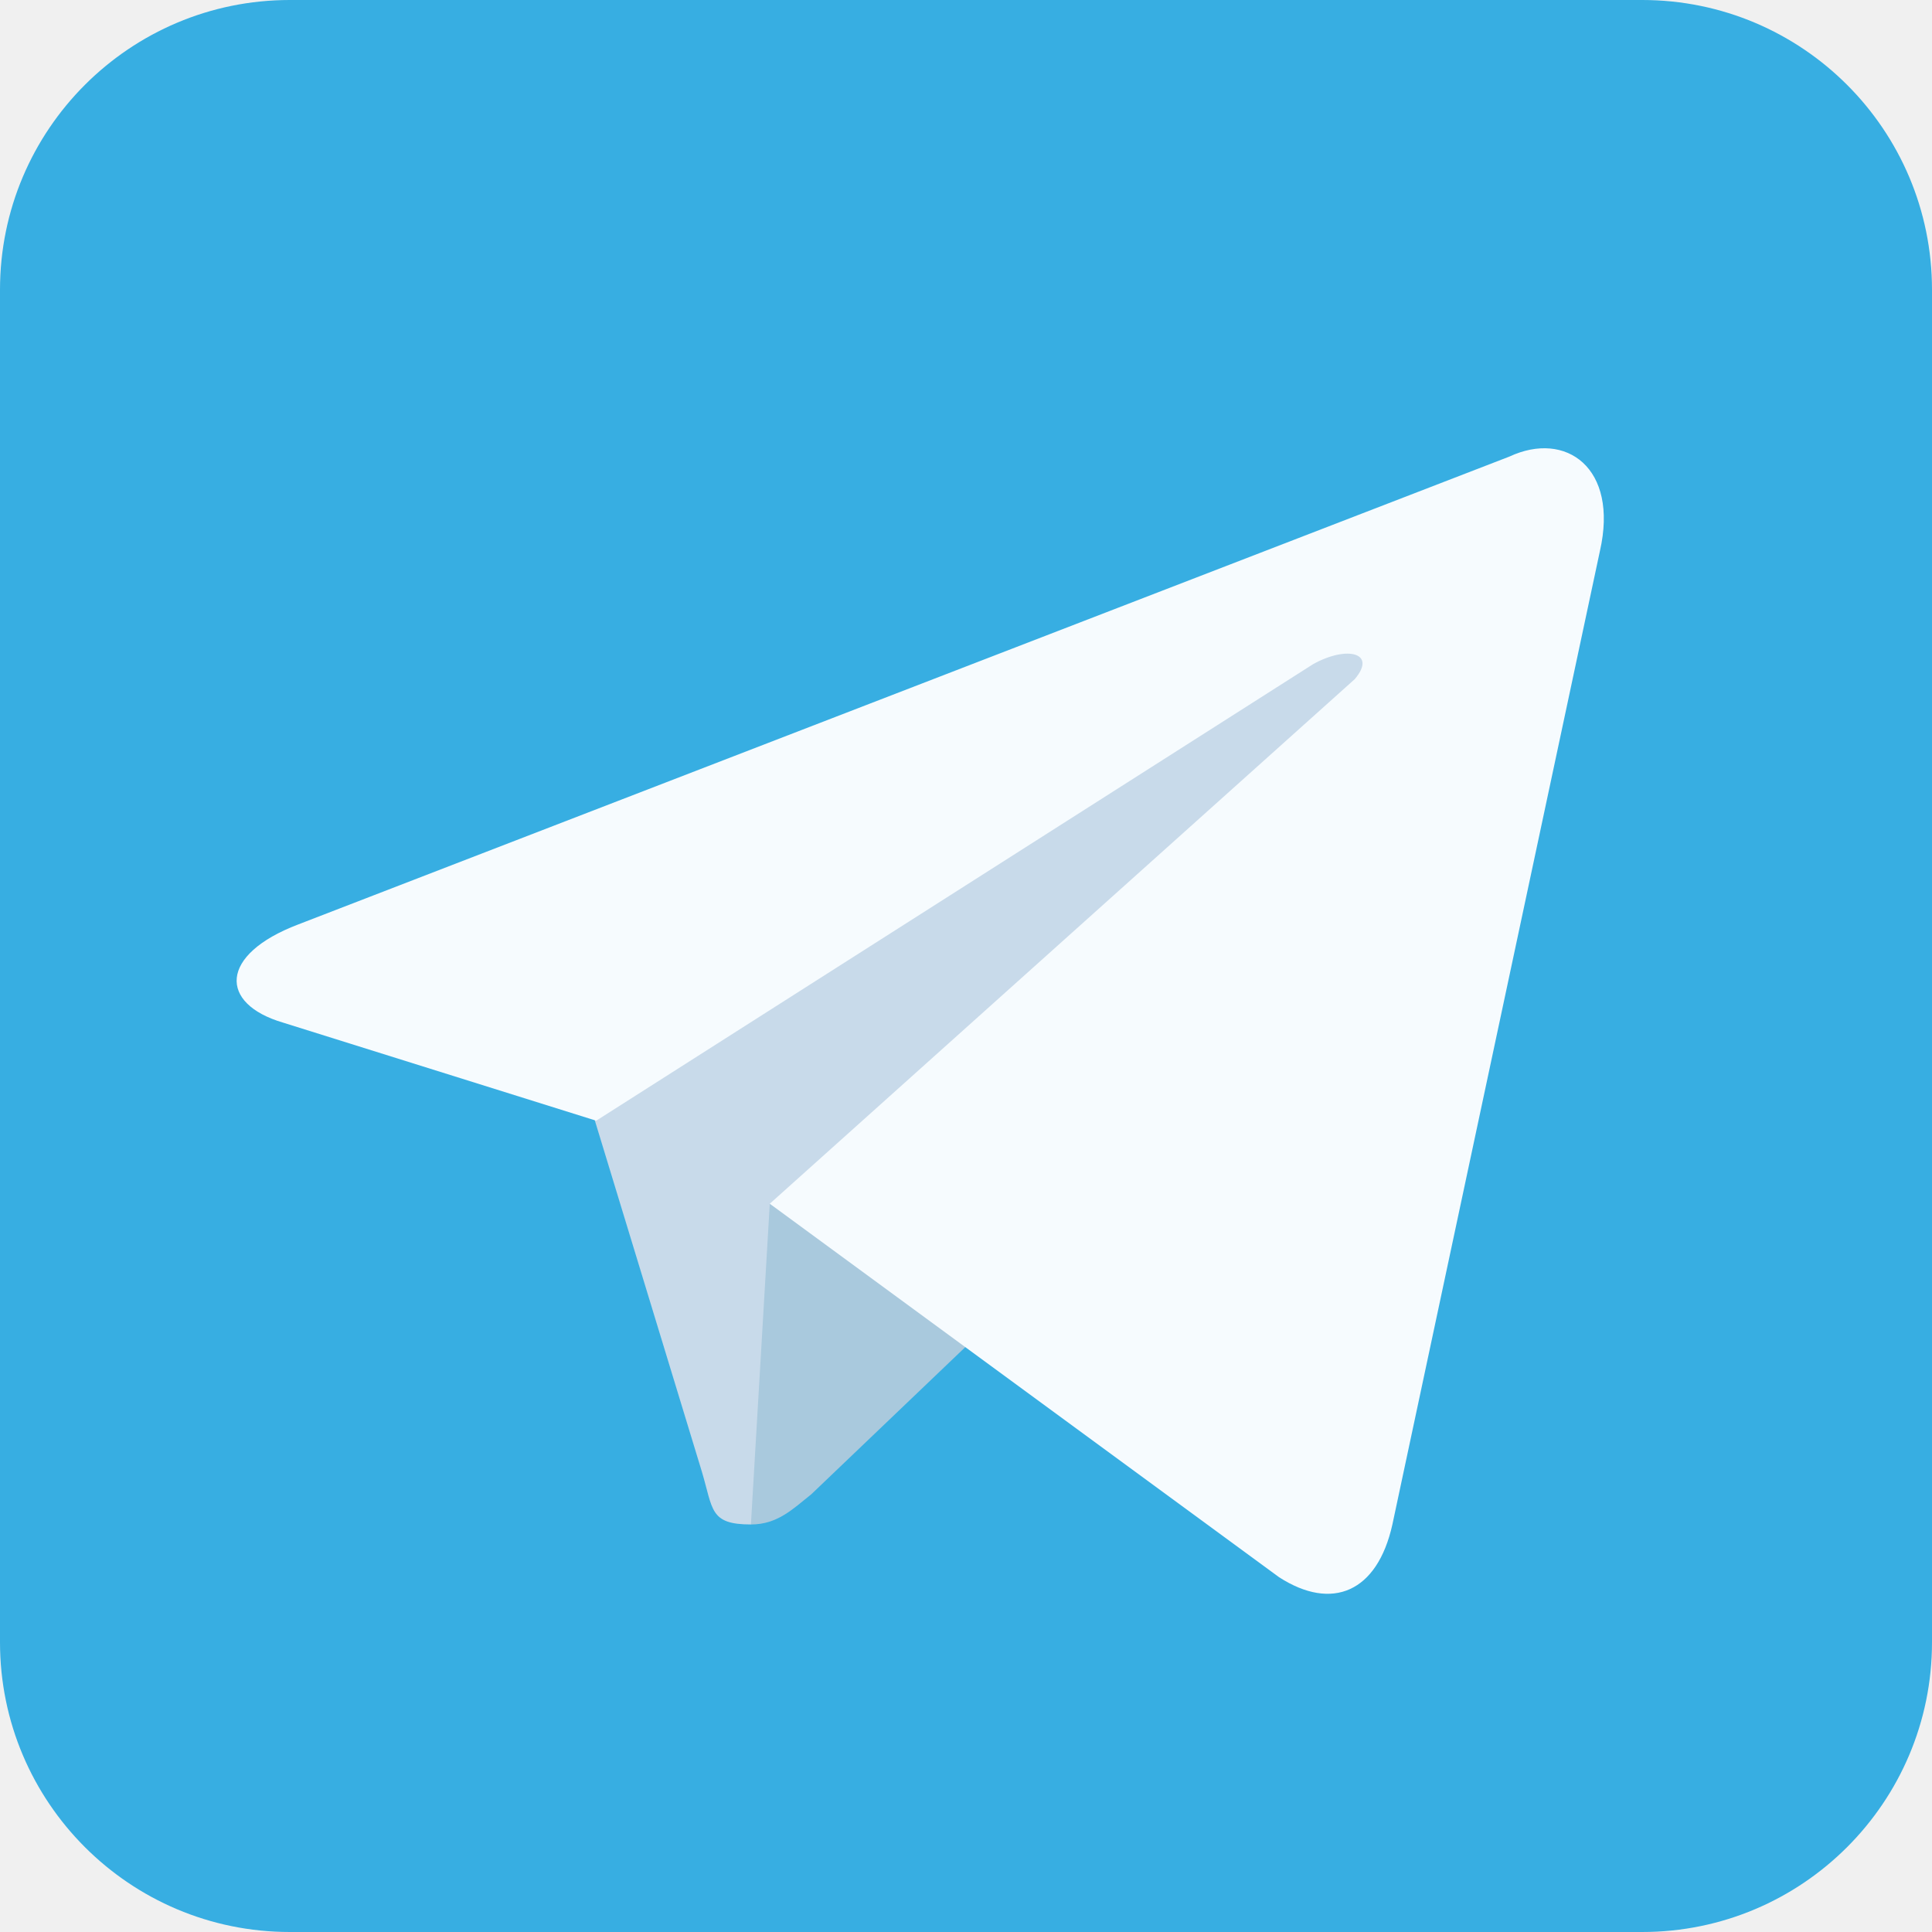
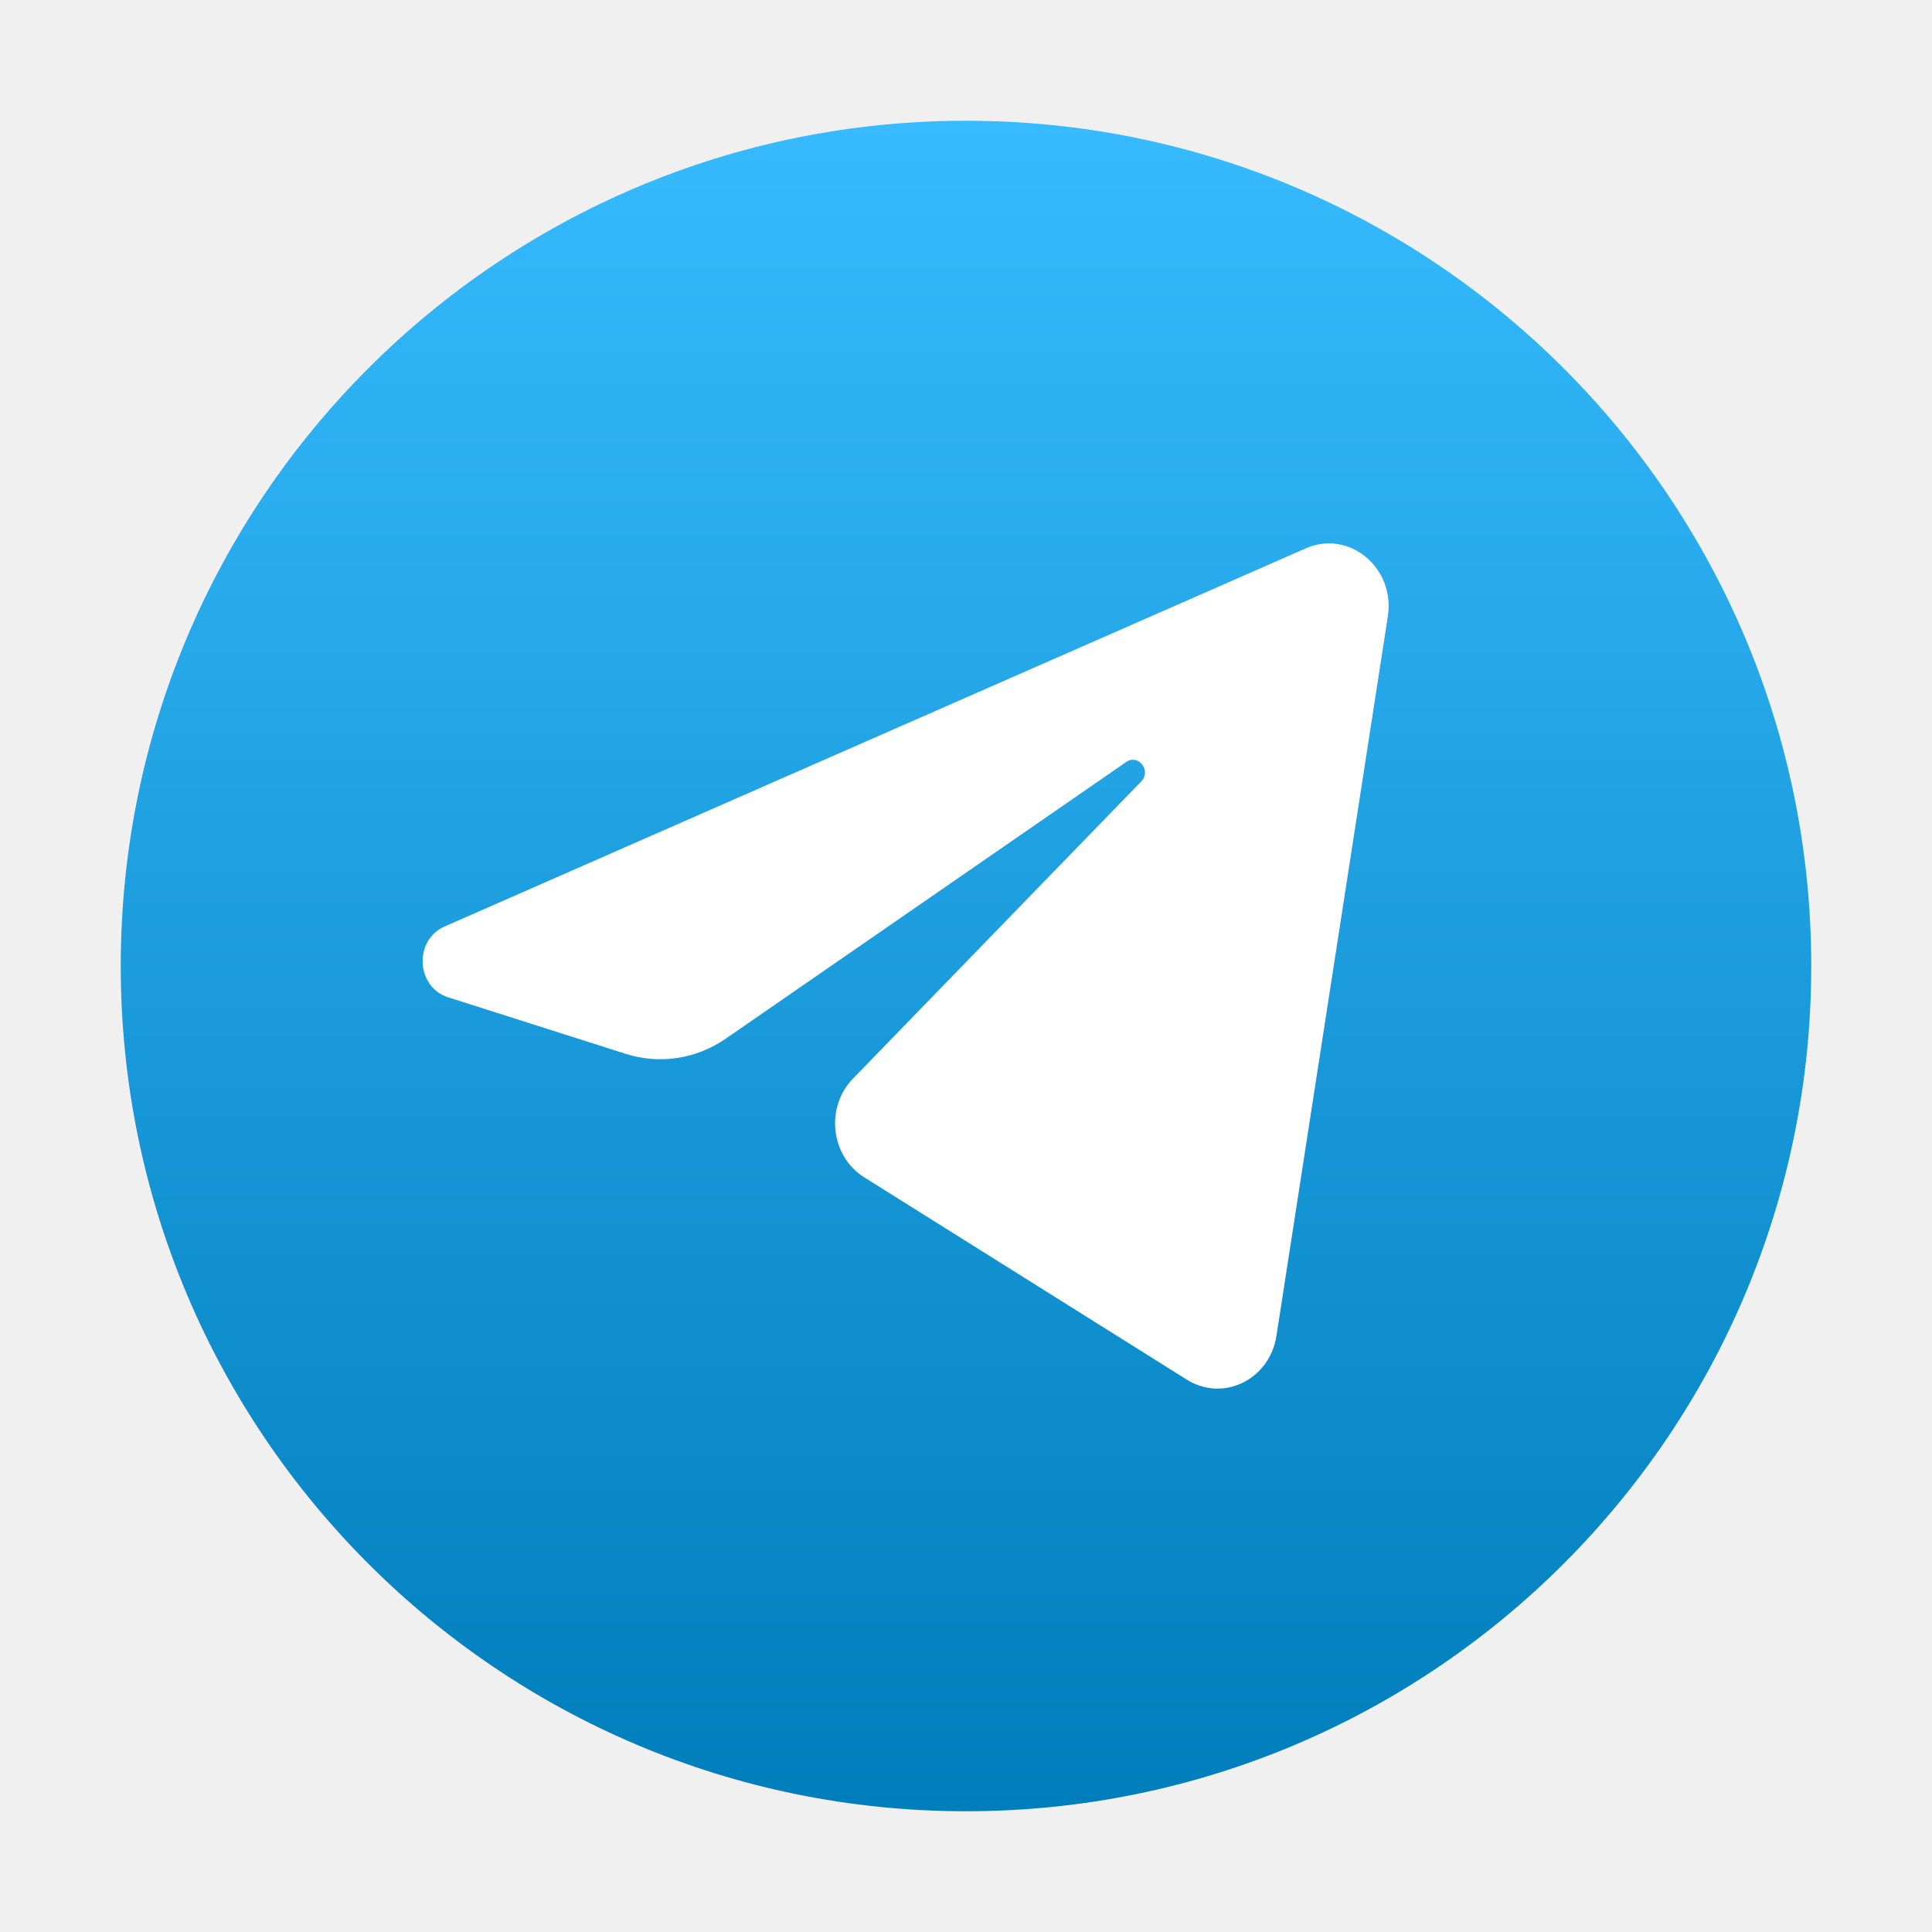
- <svg xmlns="http://www.w3.org/2000/svg" aria-label="Telegram" role="img" viewBox="0 0 512 512">
-   <rect width="512" height="512" rx="15%" fill="#37aee2" />
-   <path fill="#c8daea" d="M199 404c-11 0-10-4-13-14l-32-105 245-144" />
-   <path fill="#a9c9dd" d="M199 404c7 0 11-4 16-8l45-43-56-34" />
-   <path fill="#f6fbfe" d="M204 319l135 99c14 9 26 4 30-14l55-258c5-22-9-32-24-25L79 245c-21 8-21 21-4 26l83 26 190-121c9-5 17-3 11 4" />
+ <svg xmlns="http://www.w3.org/2000/svg" width="800px" height="800px" viewBox="0 0 32 32" fill="none">
+   <circle cx="16" cy="16" r="14" fill="url(#paint0_linear_87_7225)" />
+   <path d="M22.987 10.209C23.111 9.403 22.345 8.768 21.629 9.082L7.365 15.345C6.851 15.57 6.889 16.348 7.421 16.518L10.363 17.455C10.925 17.634 11.533 17.541 12.023 17.202L18.655 12.62C18.855 12.482 19.073 12.767 18.902 12.943L14.128 17.865C13.665 18.342 13.757 19.151 14.314 19.5L19.659 22.852C20.259 23.228 21.03 22.851 21.142 22.126L22.987 10.209Z" fill="white" />
+   <defs>
+     <linearGradient id="paint0_linear_87_7225" x1="16" y1="2" x2="16" y2="30" gradientUnits="userSpaceOnUse">
+       <stop stop-color="#37BBFE" />
+       <stop offset="1" stop-color="#007DBB" />
+     </linearGradient>
+   </defs>
</svg>
